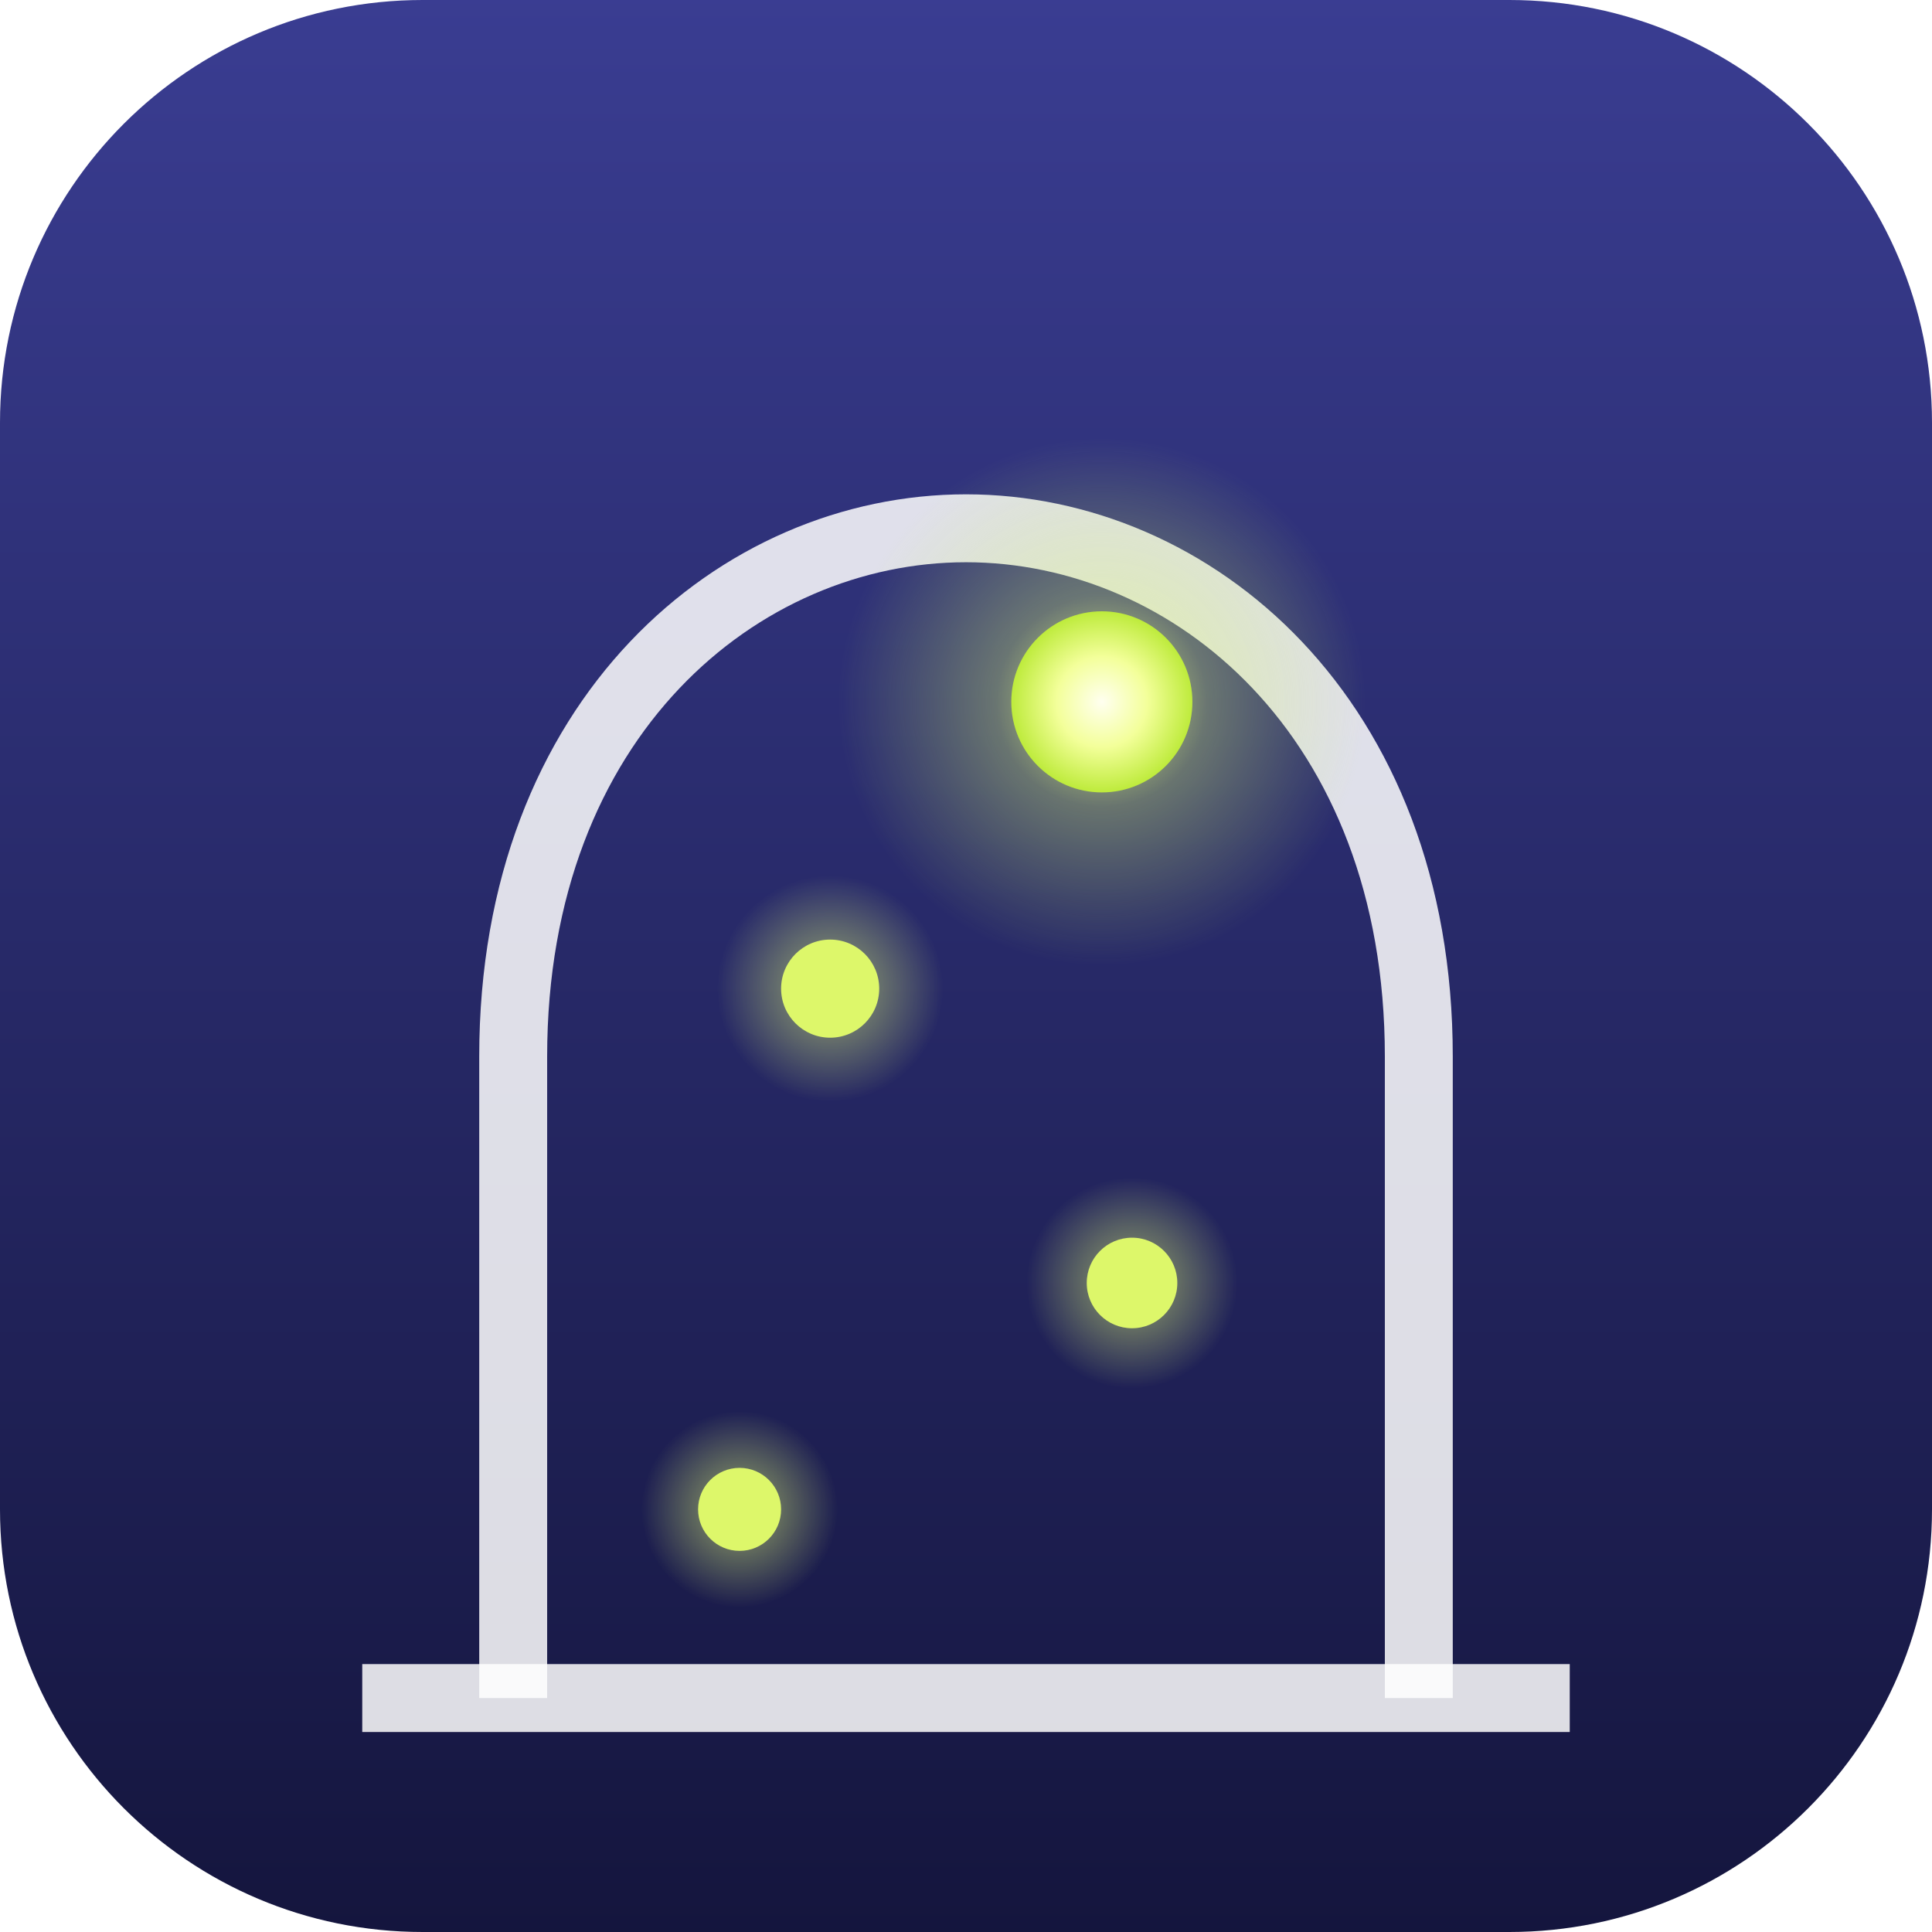
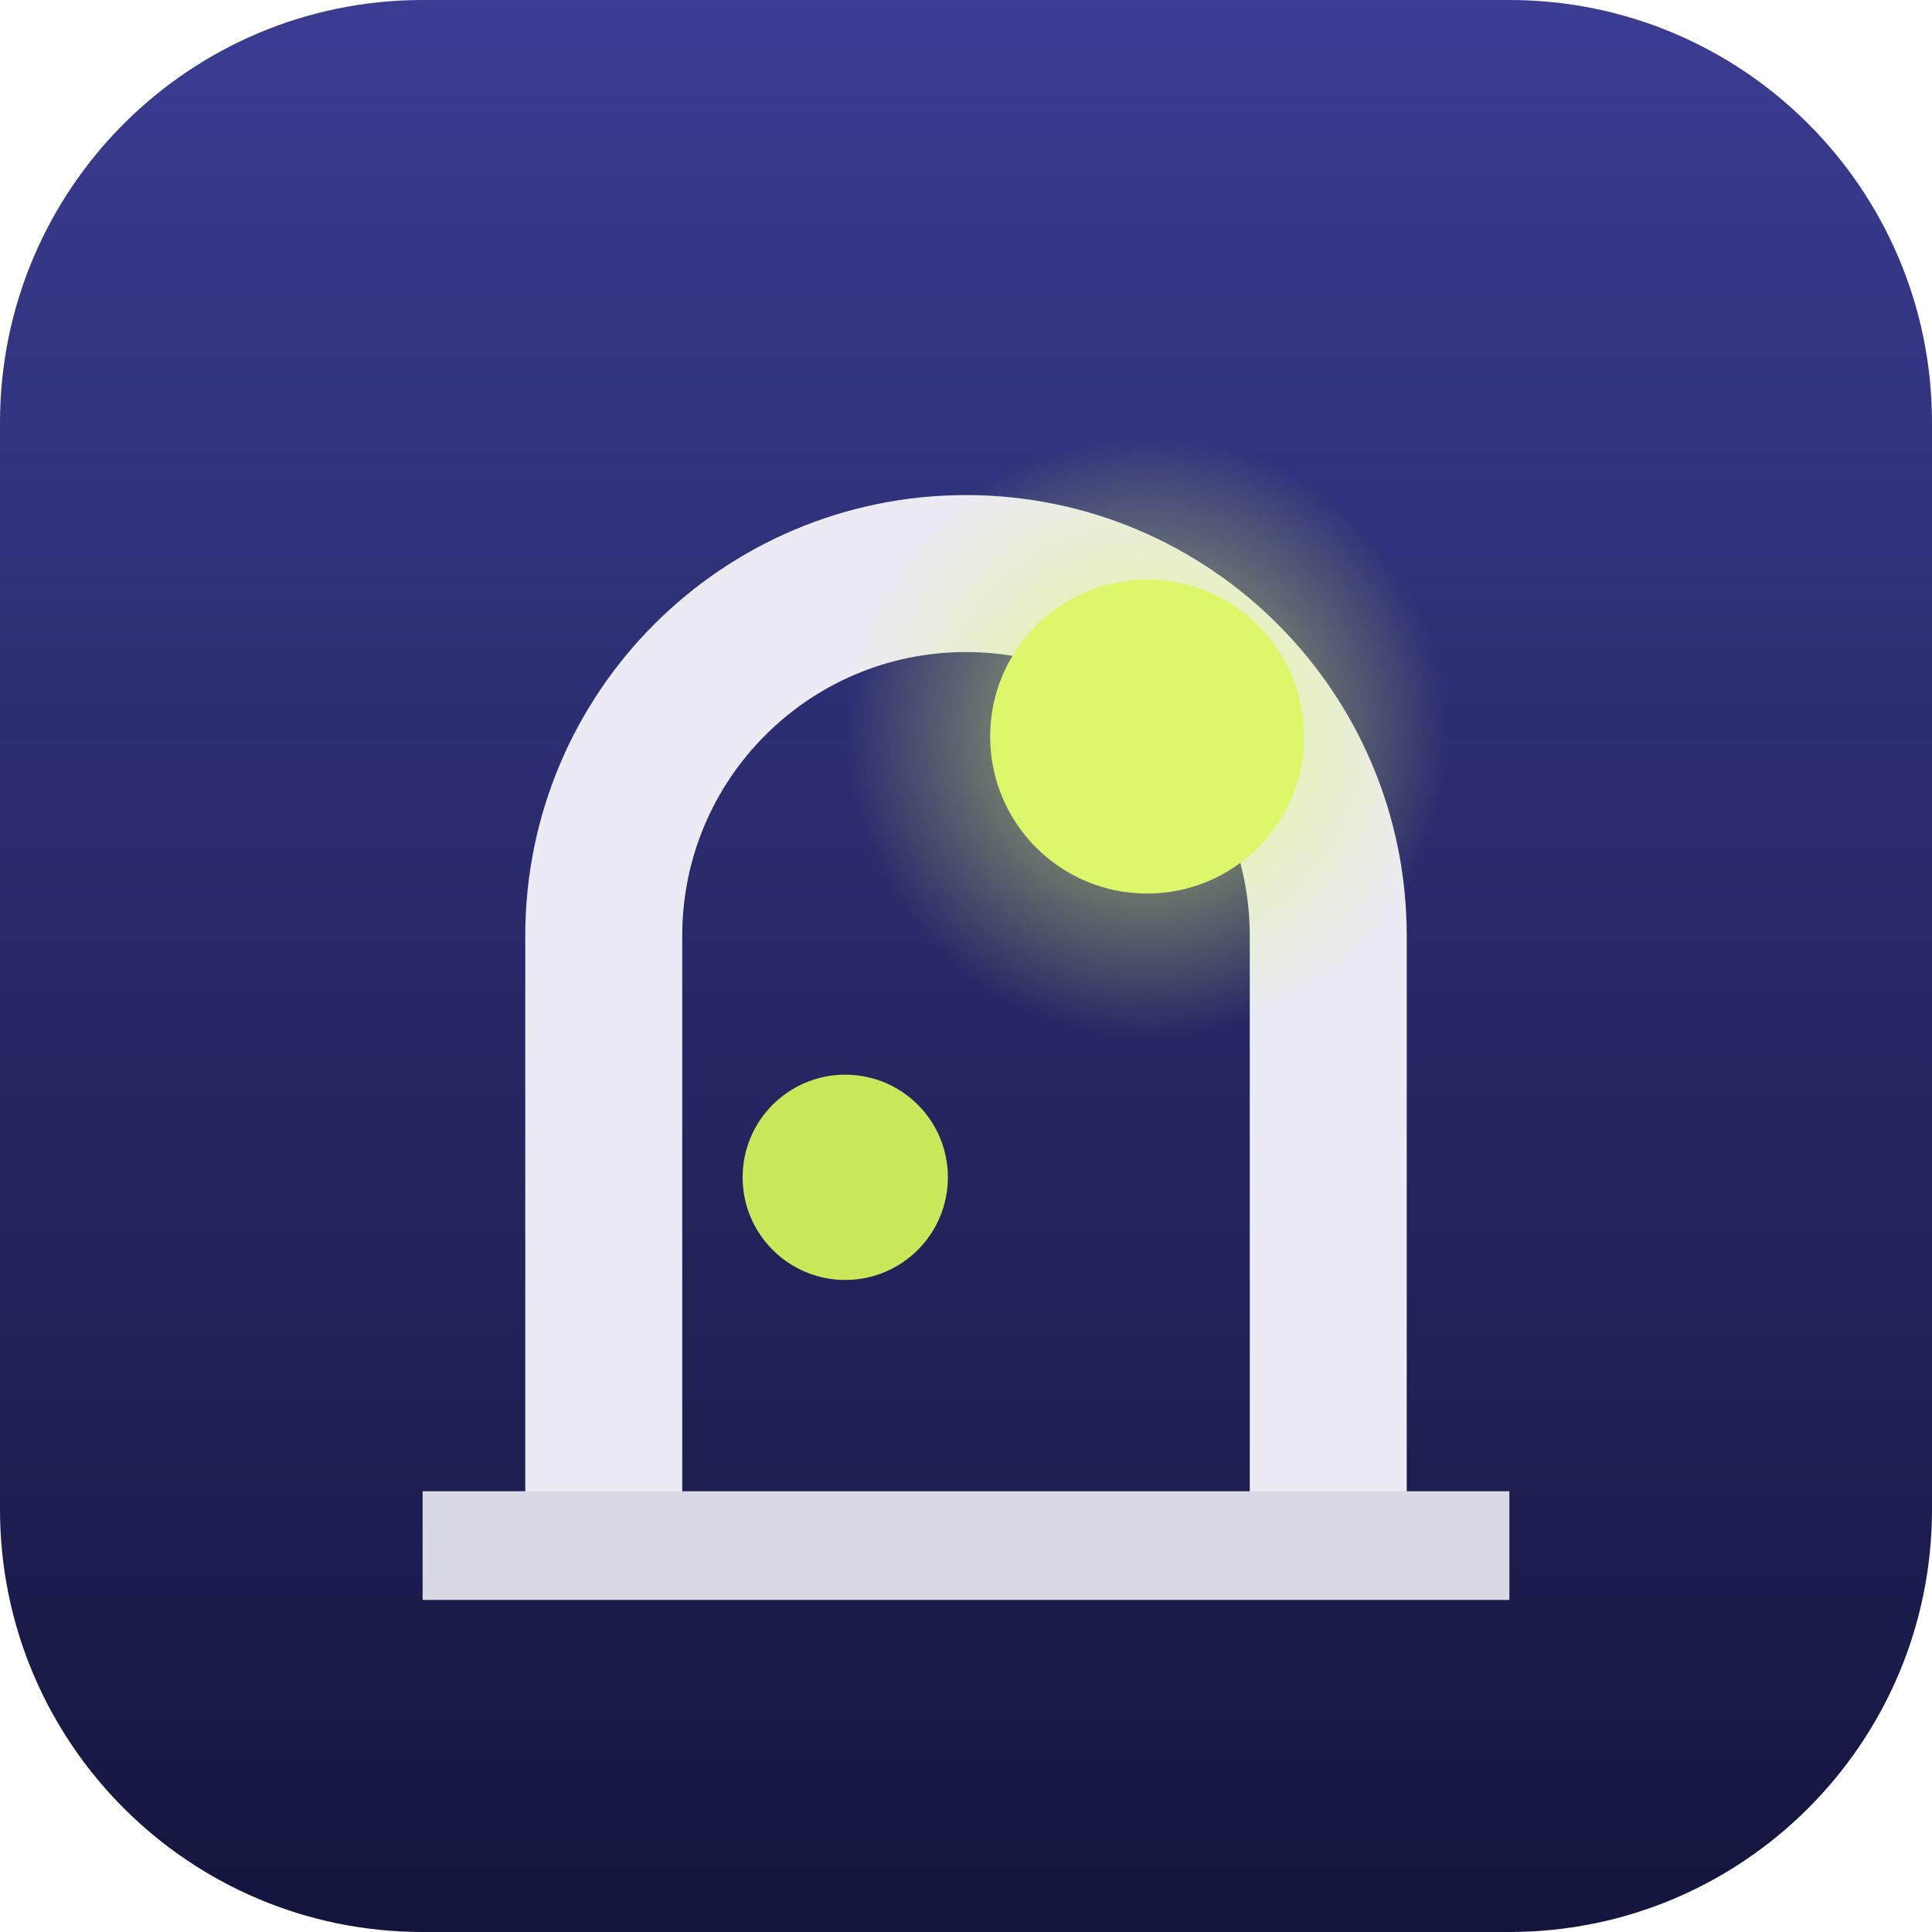
<svg xmlns="http://www.w3.org/2000/svg" width="512" height="512" viewBox="0 0 512 512" data-splinely-version="1" role="img" aria-labelledby="splinely-title" aria-describedby="splinely-desc">
  <defs>
    <linearGradient id="bg-gradient" x1="0.5" y1="0" x2="0.5" y2="1">
      <stop offset="0" stop-color="rgb(22.745% 23.922% 57.255%)" stop-opacity="1" />
      <stop offset="1" stop-color="rgb(7.843% 8.235% 23.922%)" stop-opacity="1" />
    </linearGradient>
  </defs>
  <rect id="bg" data-splinely-node="bg" transform="translate(0 0) rotate(0) scale(1 1)" fill="url(#bg-gradient)" fill-opacity="1" stroke="none" stroke-opacity="1" stroke-width="1" opacity="1" x="0" y="0" width="512" height="512" rx="112" />
-   <path id="arch" data-splinely-node="arch" transform="translate(256 300) rotate(0) scale(1 1)" fill="rgb(0% 0% 0%)" fill-opacity="0" stroke="rgb(100% 100% 100%)" stroke-opacity="0.851" stroke-width="18" opacity="1" d="M-120 150 L-120 -20 C -120 -110 -60 -160 0 -160 C 60 -160 120 -110 120 -20 L120 150" fill-rule="nonzero" />
-   <path id="floor" data-splinely-node="floor" transform="translate(256 450) rotate(0) scale(1 1)" fill="rgb(0% 0% 0%)" fill-opacity="0" stroke="rgb(100% 100% 100%)" stroke-opacity="0.851" stroke-width="18" opacity="1" d="M-160 0 L160 0" fill-rule="nonzero" />
+   <path id="arch" data-splinely-node="arch" transform="translate(256 300) rotate(0) scale(1 1)" fill="rgb(0% 0% 0%)" fill-opacity="0" stroke="rgb(92.549% 92.157% 95.686%)" stroke-opacity="1" stroke-width="41.6" opacity="1" d="M-96 100 L-96 -52 C -96 -105.019 -53.019 -148 0 -148 C 53.019 -148 96 -105.019 96 -52 L96 100" fill-rule="nonzero" />
+   <path id="floor" data-splinely-node="floor" transform="translate(256 409.6) rotate(0) scale(1 1)" fill="rgb(0% 0% 0%)" fill-opacity="0" stroke="rgb(85.098% 85.098% 89.412%)" stroke-opacity="1" stroke-width="28.8" opacity="1" d="M-144 0 L144 0" fill-rule="nonzero" />
  <defs>
-     <radialGradient id="halo1-gradient" cx="0.5" cy="0.5" r="0.5">
-       <stop offset="0" stop-color="rgb(90.196% 100% 47.059%)" stop-opacity="0.6" />
-       <stop offset="1" stop-color="rgb(90.196% 100% 47.059%)" stop-opacity="0" />
+     <radialGradient id="lumi_glow-gradient" cx="0.5" cy="0.5" r="0.5">
+       <stop offset="0" stop-color="rgb(86.667% 96.863% 41.569%)" stop-opacity="0.75" />
+       <stop offset="1" stop-color="rgb(86.667% 96.863% 41.569%)" stop-opacity="0" />
    </radialGradient>
  </defs>
-   <circle id="halo1" data-splinely-node="halo1" transform="translate(0 0) rotate(0) scale(1 1)" fill="url(#halo1-gradient)" fill-opacity="1" stroke="none" stroke-opacity="1" stroke-width="1" opacity="1" cx="196" cy="400" r="26" />
-   <circle id="locus1" data-splinely-node="locus1" transform="translate(0 0) rotate(0) scale(1 1)" fill="rgb(86.667% 96.863% 41.569%)" fill-opacity="1" stroke="none" stroke-opacity="1" stroke-width="1" opacity="1" cx="196" cy="400" r="11" />
-   <defs>
-     <radialGradient id="halo2-gradient" cx="0.5" cy="0.5" r="0.5">
-       <stop offset="0" stop-color="rgb(90.196% 100% 47.059%)" stop-opacity="0.6" />
-       <stop offset="1" stop-color="rgb(90.196% 100% 47.059%)" stop-opacity="0" />
-     </radialGradient>
-   </defs>
-   <circle id="halo2" data-splinely-node="halo2" transform="translate(0 0) rotate(0) scale(1 1)" fill="url(#halo2-gradient)" fill-opacity="1" stroke="none" stroke-opacity="1" stroke-width="1" opacity="1" cx="300" cy="340" r="28" />
-   <circle id="locus2" data-splinely-node="locus2" transform="translate(0 0) rotate(0) scale(1 1)" fill="rgb(86.667% 96.863% 41.569%)" fill-opacity="1" stroke="none" stroke-opacity="1" stroke-width="1" opacity="1" cx="300" cy="340" r="12" />
-   <defs>
-     <radialGradient id="halo3-gradient" cx="0.5" cy="0.5" r="0.5">
-       <stop offset="0" stop-color="rgb(90.196% 100% 47.059%)" stop-opacity="0.6" />
-       <stop offset="1" stop-color="rgb(90.196% 100% 47.059%)" stop-opacity="0" />
-     </radialGradient>
-   </defs>
-   <circle id="halo3" data-splinely-node="halo3" transform="translate(0 0) rotate(0) scale(1 1)" fill="url(#halo3-gradient)" fill-opacity="1" stroke="none" stroke-opacity="1" stroke-width="1" opacity="1" cx="220" cy="262" r="30" />
-   <circle id="locus3" data-splinely-node="locus3" transform="translate(0 0) rotate(0) scale(1 1)" fill="rgb(86.667% 96.863% 41.569%)" fill-opacity="1" stroke="none" stroke-opacity="1" stroke-width="1" opacity="1" cx="220" cy="262" r="13" />
-   <defs>
-     <radialGradient id="lumi_glow-gradient" cx="0.5" cy="0.5" r="0.5">
-       <stop offset="0" stop-color="rgb(94.118% 100% 58.824%)" stop-opacity="0.949" />
-       <stop offset="0.4" stop-color="rgb(86.275% 98.039% 43.137%)" stop-opacity="0.349" />
-       <stop offset="1" stop-color="rgb(78.431% 94.118% 35.294%)" stop-opacity="0" />
-     </radialGradient>
-   </defs>
-   <circle id="lumi_glow" data-splinely-node="lumi_glow" transform="translate(292 186) rotate(0) scale(1 1)" fill="url(#lumi_glow-gradient)" fill-opacity="1" stroke="none" stroke-opacity="1" stroke-width="1" opacity="1" cx="0" cy="0" r="70" />
-   <defs>
-     <radialGradient id="lumi-gradient" cx="0.5" cy="0.5" r="0.5">
-       <stop offset="0" stop-color="rgb(100% 100% 94.118%)" stop-opacity="1" />
-       <stop offset="0.5" stop-color="rgb(95.294% 100% 60.392%)" stop-opacity="1" />
-       <stop offset="1" stop-color="rgb(74.51% 92.157% 23.529%)" stop-opacity="1" />
-     </radialGradient>
-   </defs>
-   <circle id="lumi" data-splinely-node="lumi" transform="translate(292 186) rotate(0) scale(1 1)" fill="url(#lumi-gradient)" fill-opacity="1" stroke="none" stroke-opacity="1" stroke-width="1" opacity="1" cx="0" cy="0" r="24" />
+   <circle id="lumi_glow" data-splinely-node="lumi_glow" transform="translate(304 195.2) rotate(0) scale(1 1)" fill="url(#lumi_glow-gradient)" fill-opacity="1" stroke="none" stroke-opacity="1" stroke-width="1" opacity="1" cx="0" cy="0" r="80" />
+   <circle id="lumi" data-splinely-node="lumi" transform="translate(304 195.2) rotate(0) scale(1 1)" fill="rgb(86.667% 96.863% 41.569%)" fill-opacity="1" stroke="none" stroke-opacity="1" stroke-width="1" opacity="1" cx="0" cy="0" r="41.6" />
+   <circle id="locus" data-splinely-node="locus" transform="translate(0 0) rotate(0) scale(1 1)" fill="rgb(78.824% 90.98% 35.294%)" fill-opacity="1" stroke="none" stroke-opacity="1" stroke-width="1" opacity="1" cx="224" cy="312" r="27.2" />
</svg>
